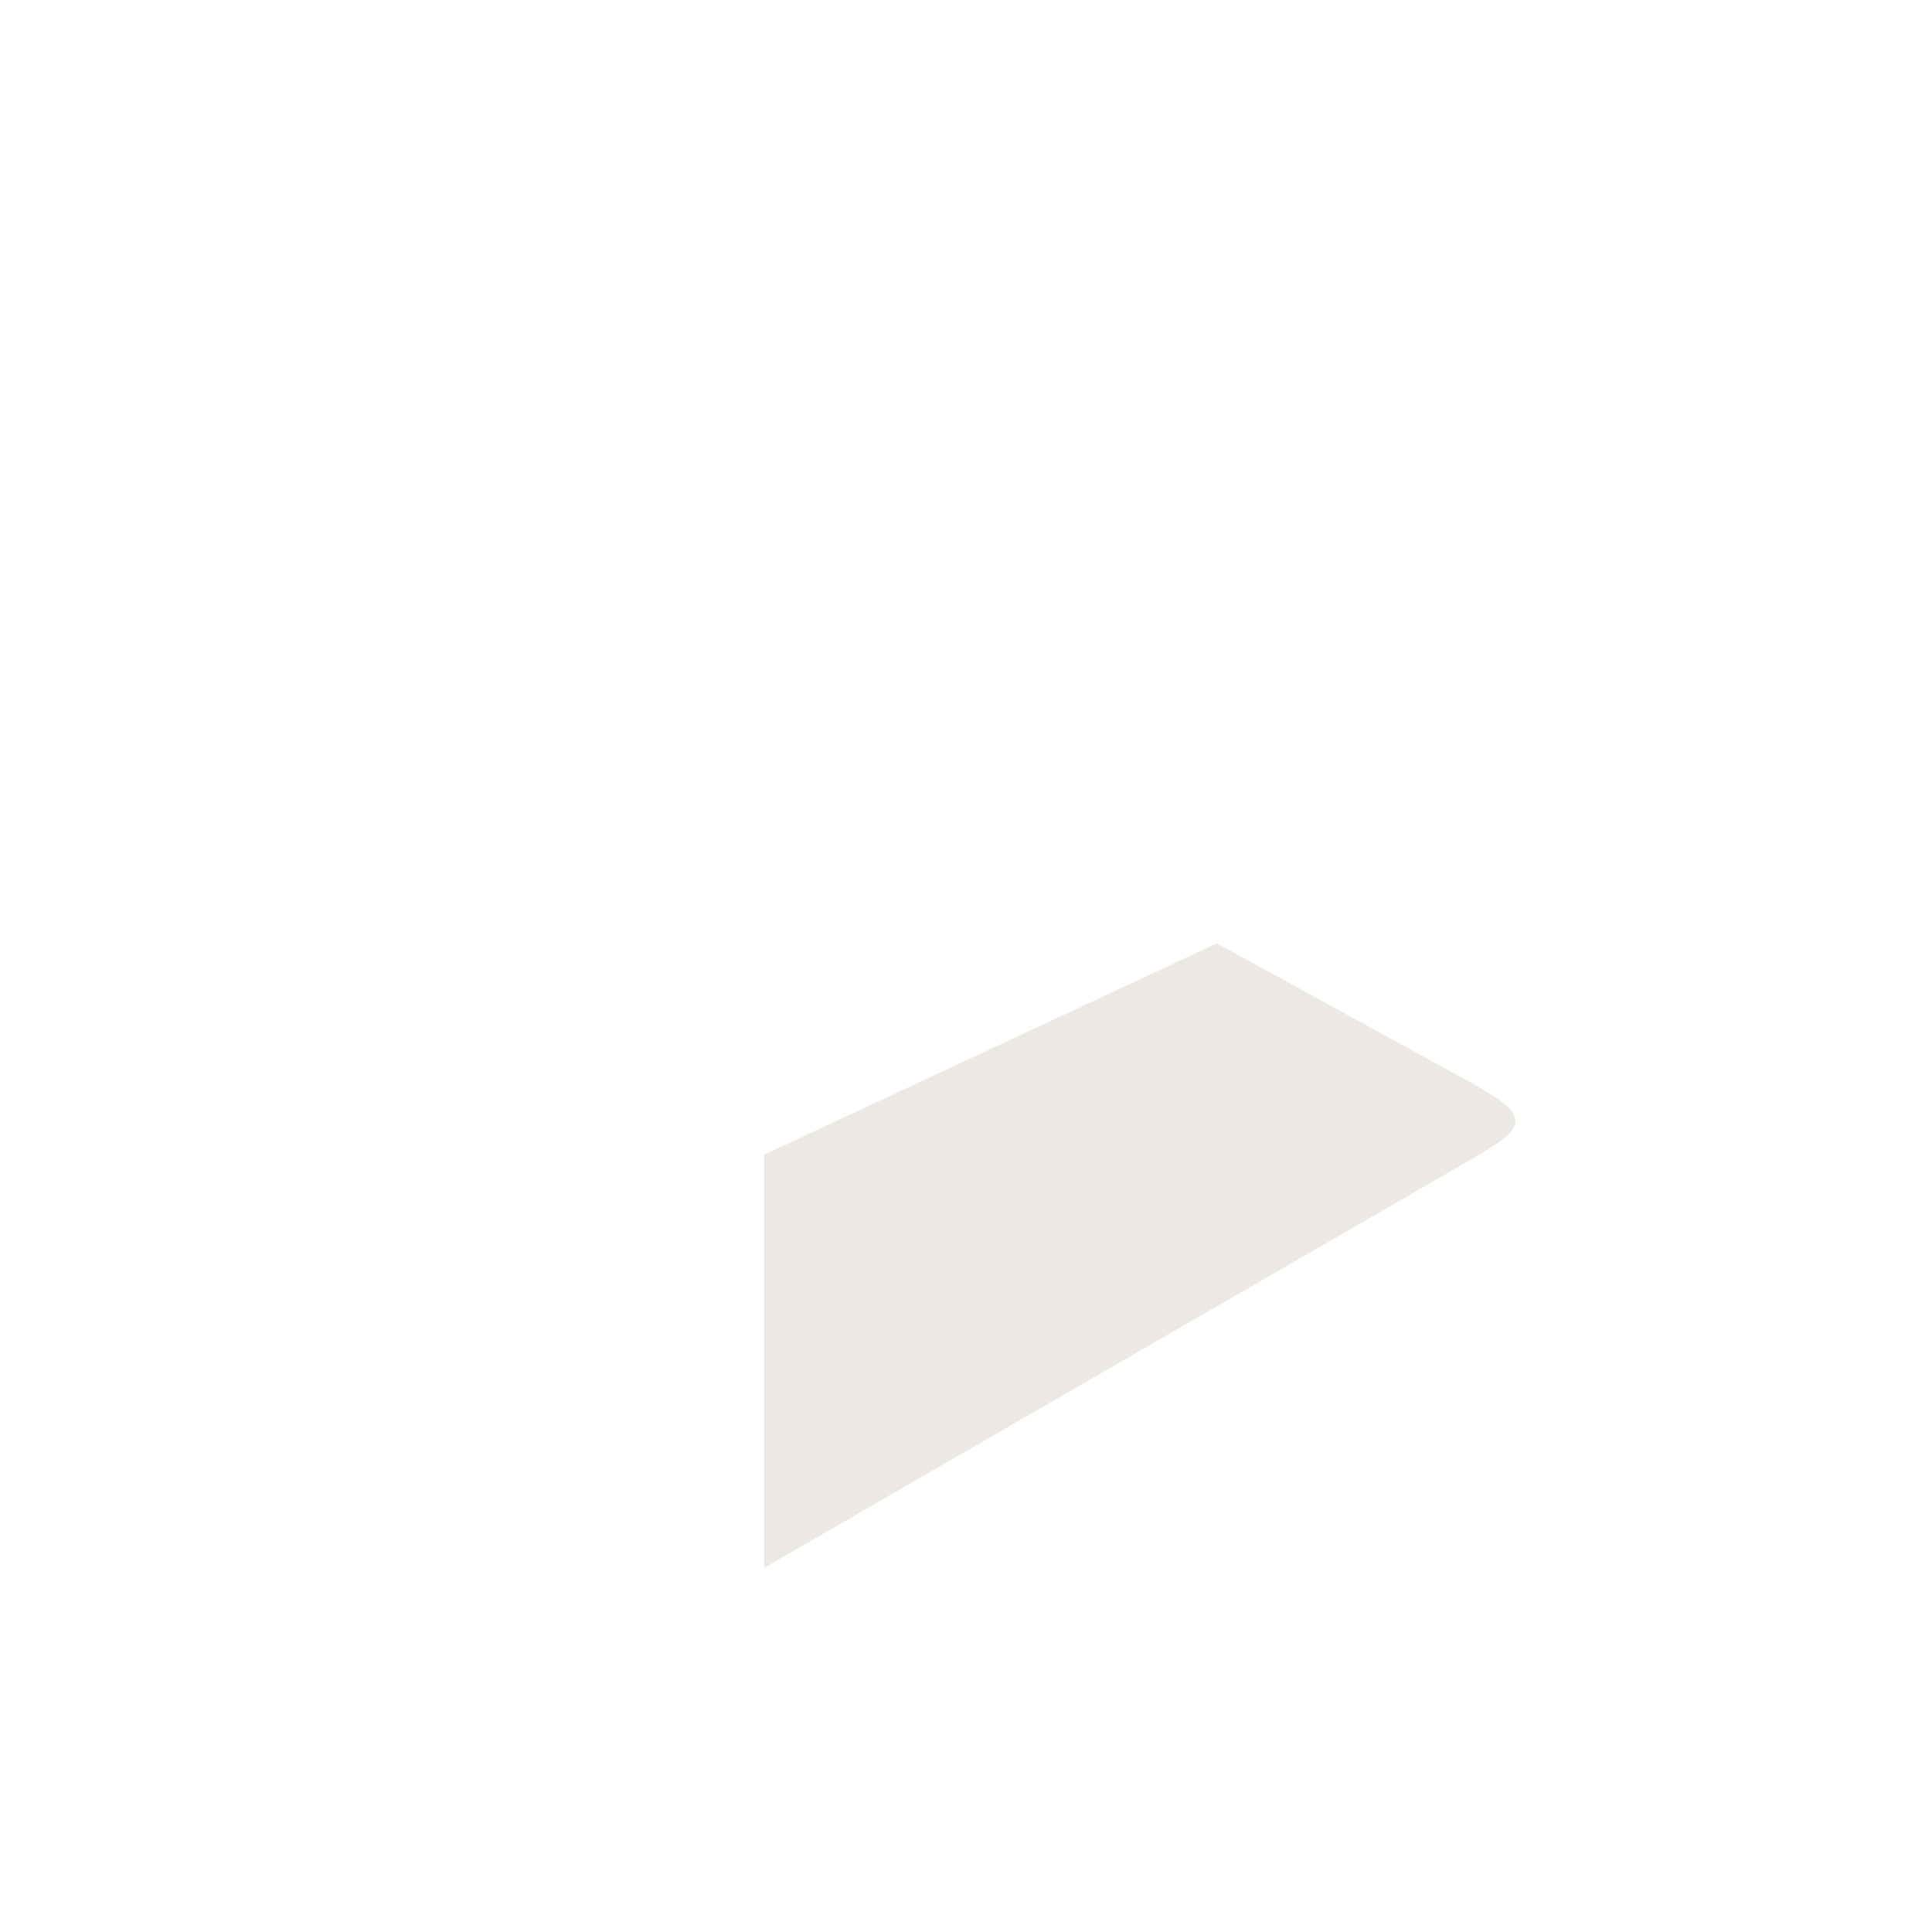
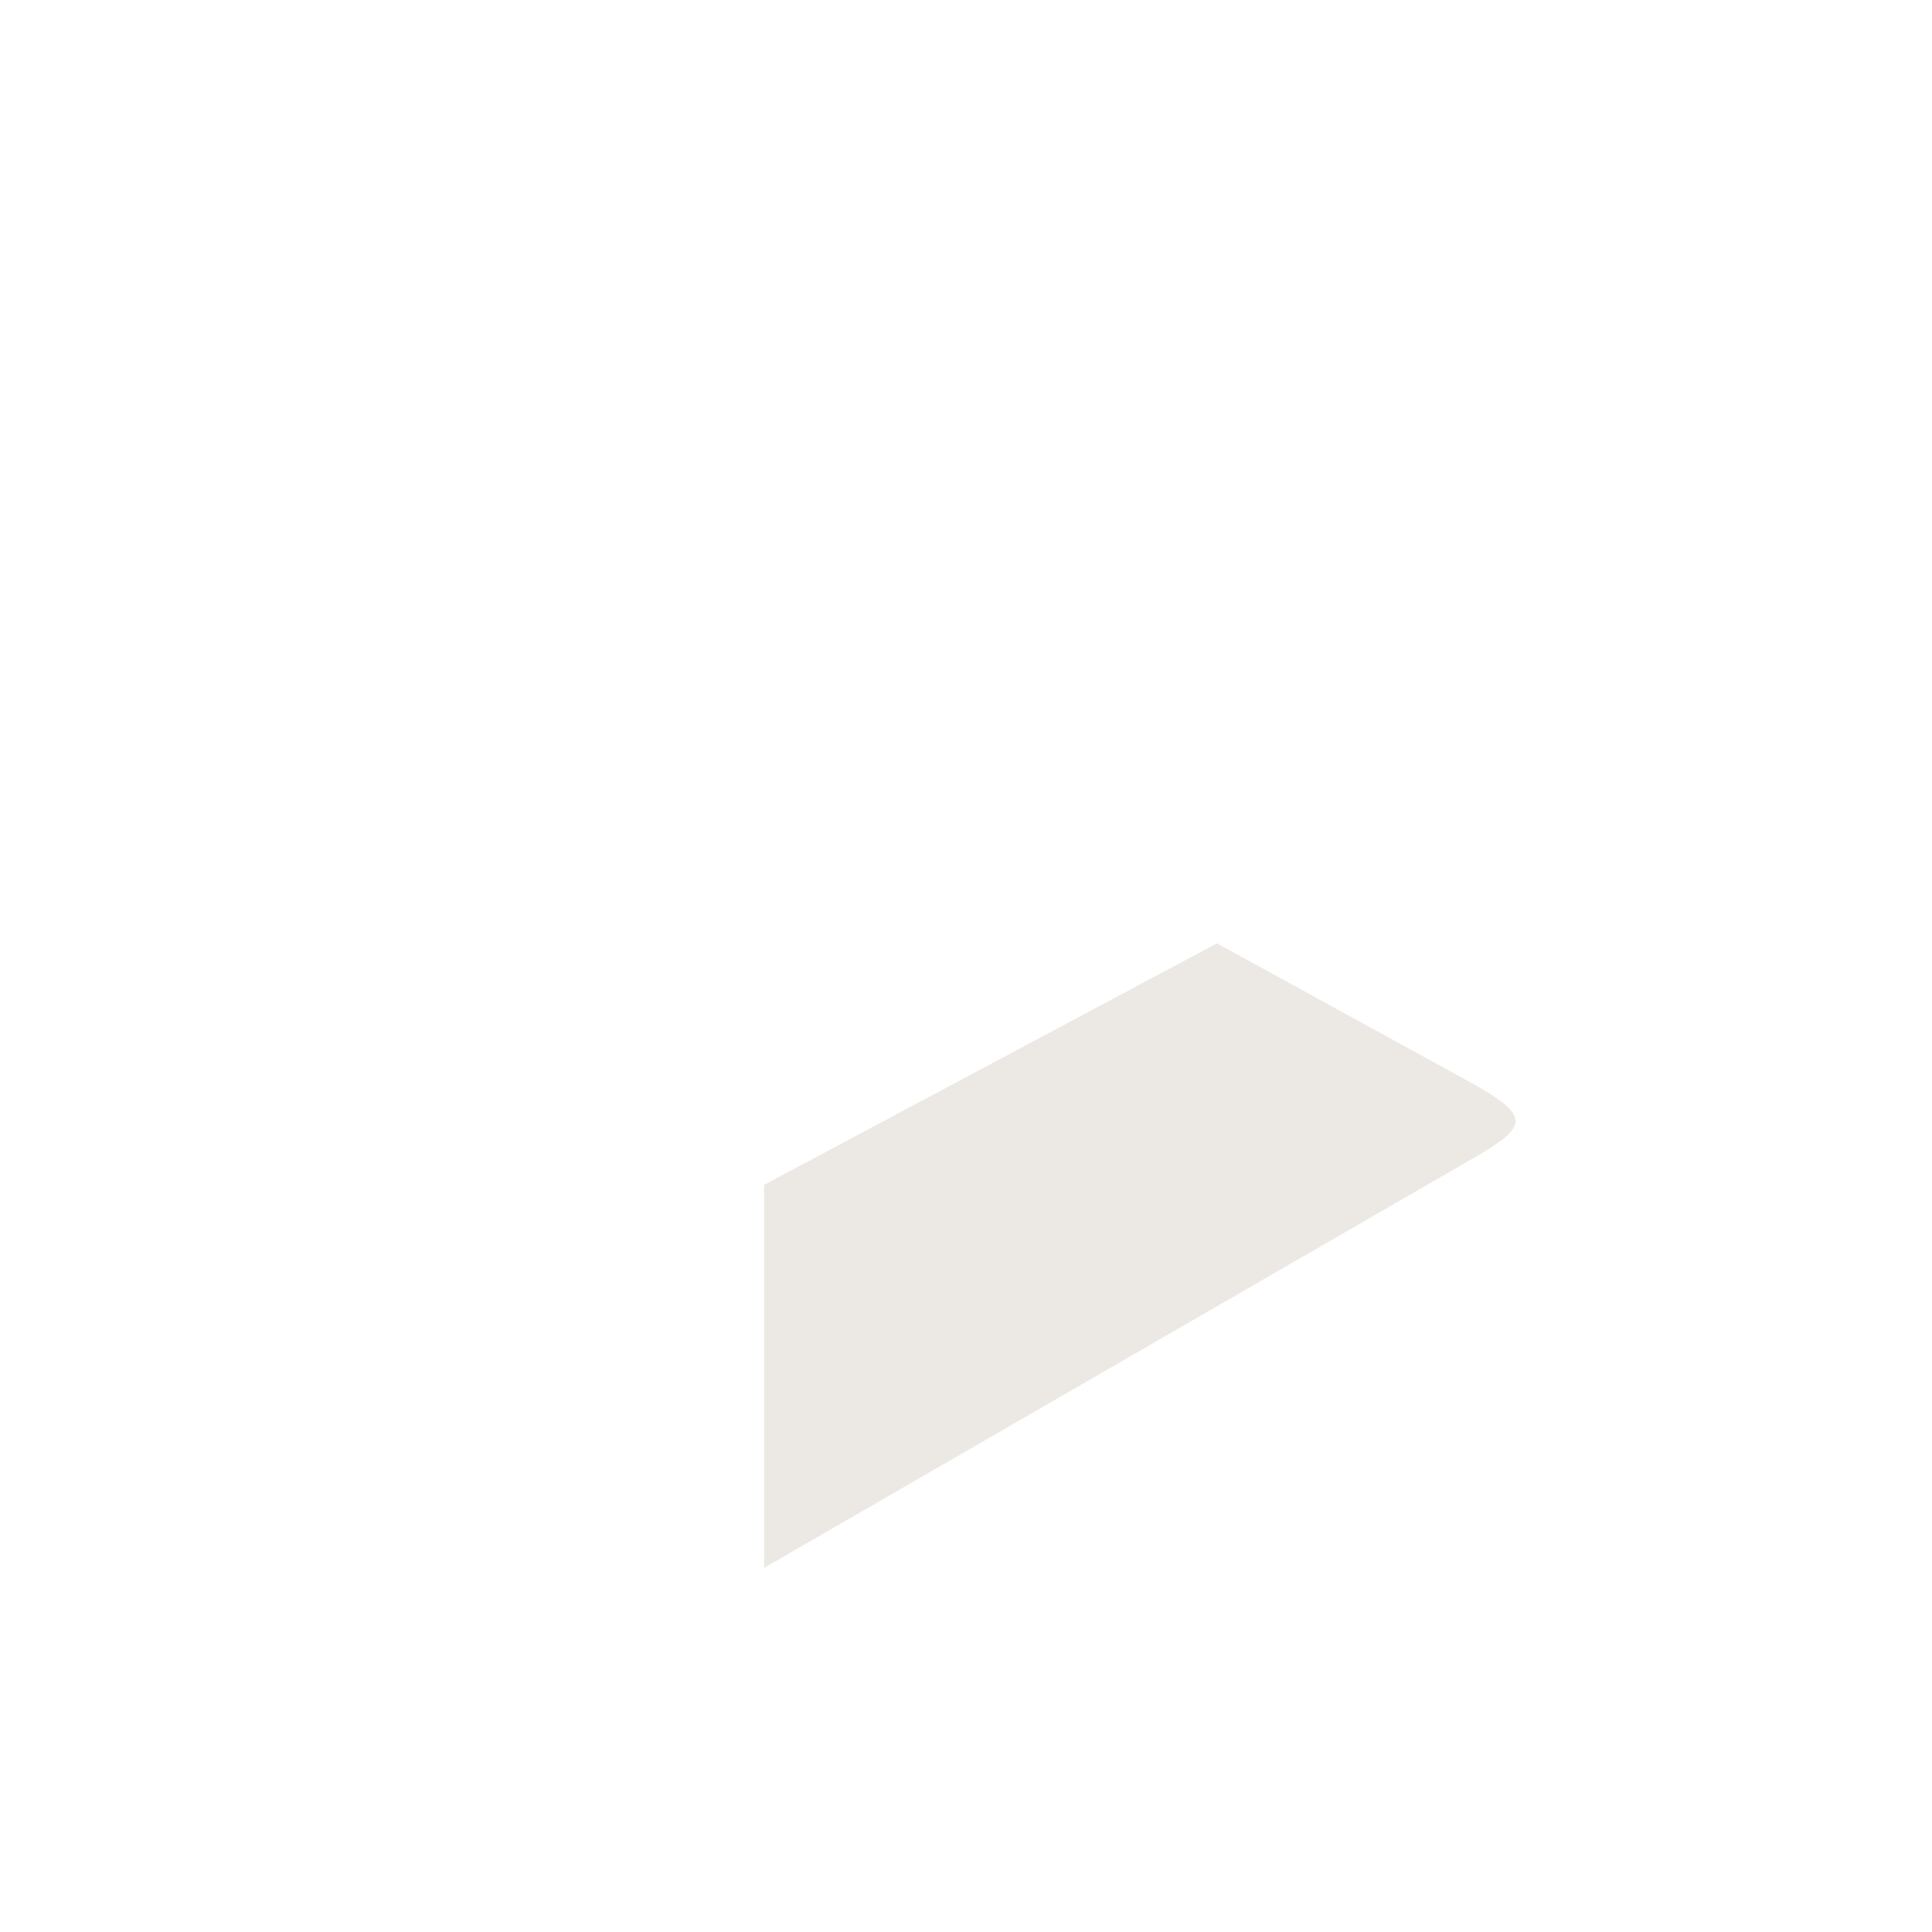
<svg xmlns="http://www.w3.org/2000/svg" width="1024" height="1024" viewBox="0 0 1024 1024">
-   <path fill="#ece9e4" d="M405 612 L645 500 L780 574 C812 592 810 597.044 780 614.374 L405 831 Q405 834 405 822 Z" />
+   <path fill="#ece9e4" d="M405 628 L645 500 L780 574 C812 592 810 597.044 780 614.374 L405 831 Q405 834 405 822 Z" />
</svg>
